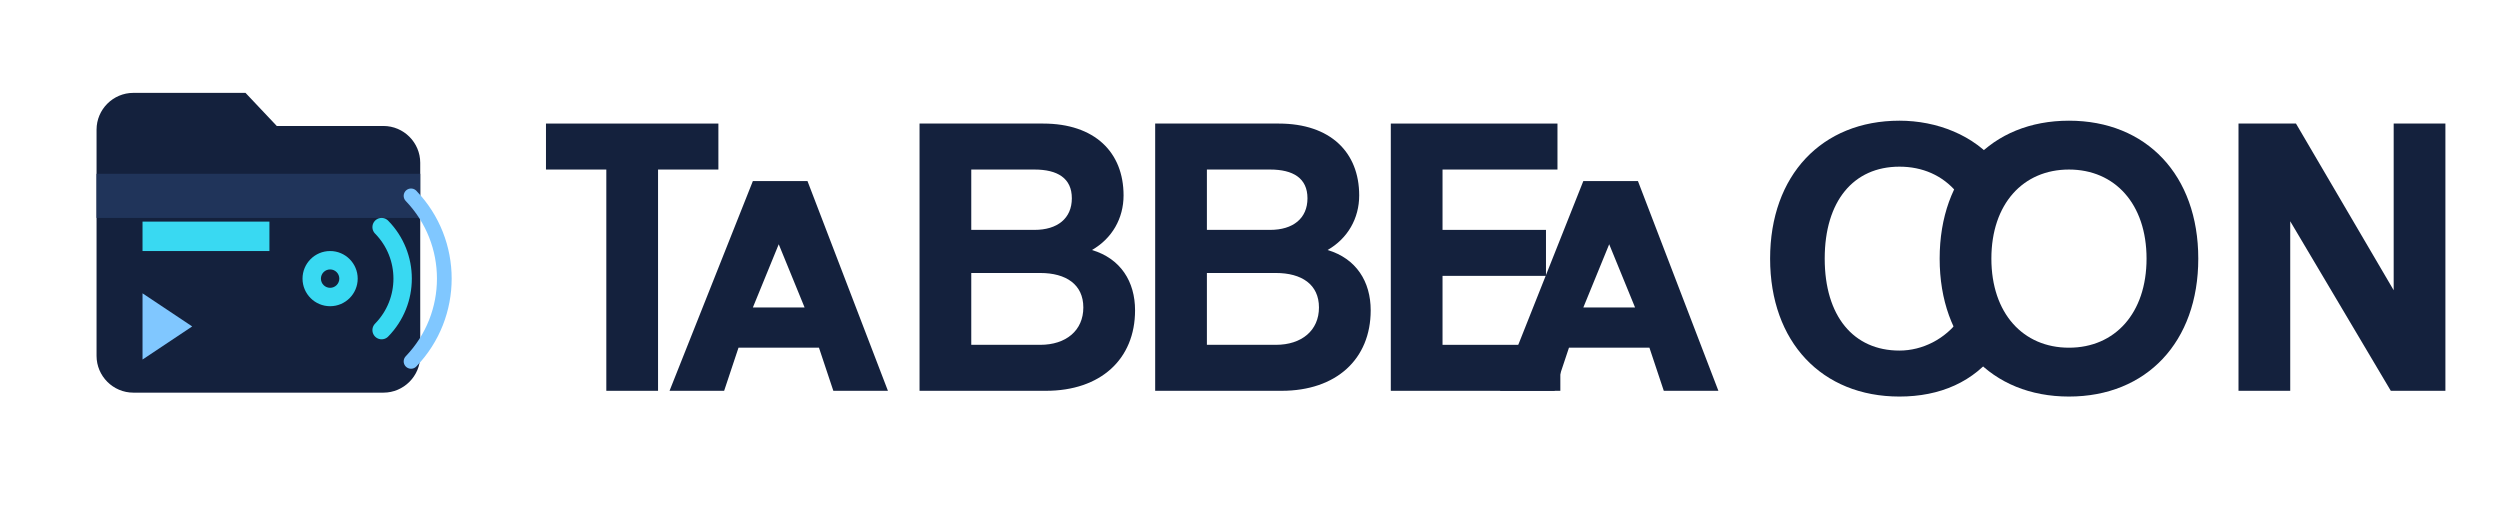
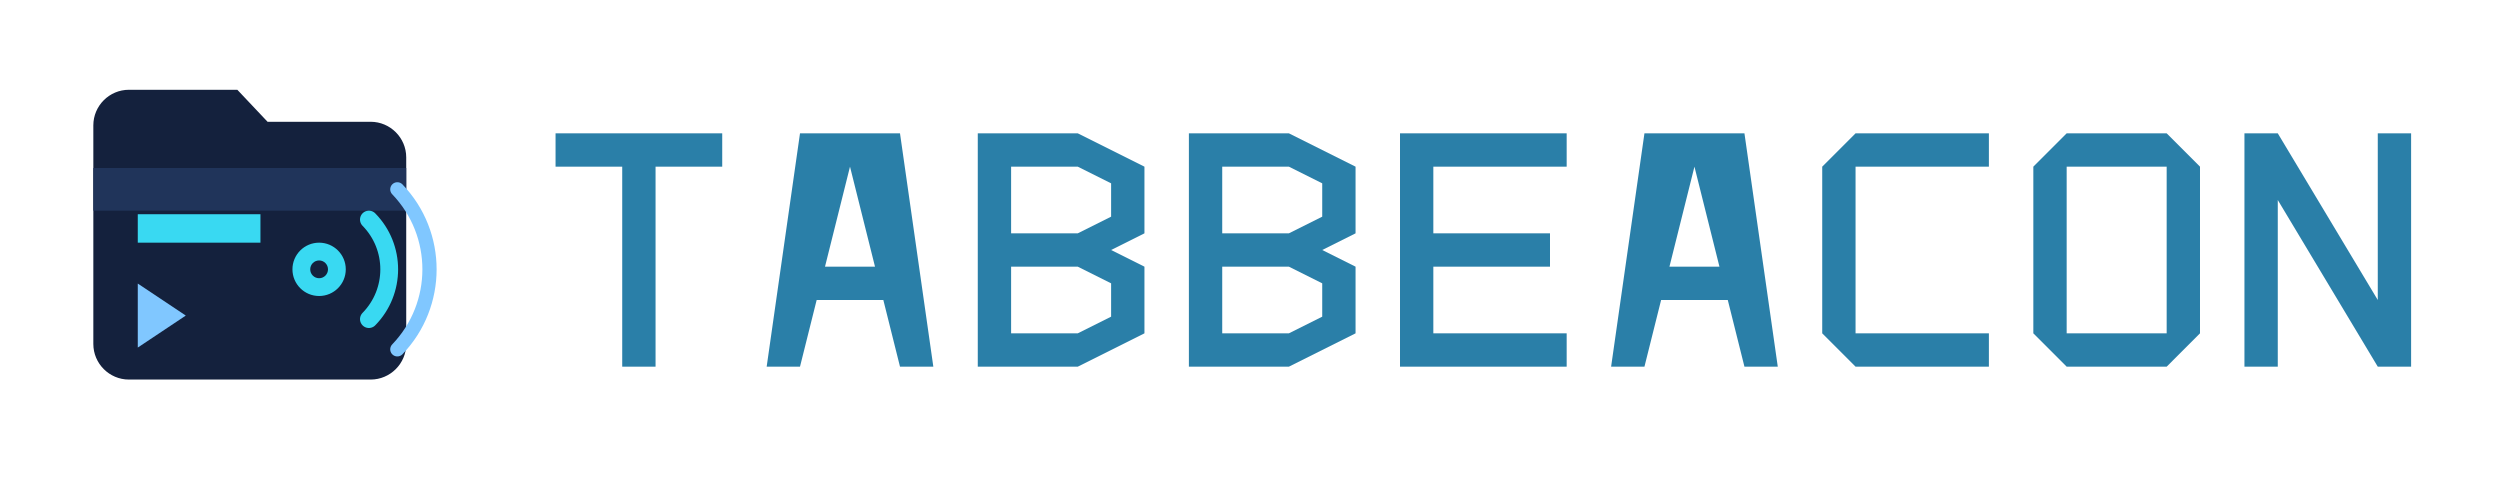
- <svg xmlns="http://www.w3.org/2000/svg" viewBox="0 0 870 180" role="img" aria-labelledby="title desc">
+ <svg xmlns="http://www.w3.org/2000/svg" viewBox="0 0 900 180" role="img" aria-labelledby="title desc">
  <g transform="translate(8 8) scale(.64)">
    <path fill="#14213D" d="M40 58c0-11 9-20 20-20h61l17 18h58c11 0 20 9 20 20v105c0 11-9 20-20 20H60c-11 0-20-9-20-20V58Z" />
    <path fill="#20345A" d="M40 82h176v24H40z" />
    <path fill="#39D9F2" d="M65 108h69v16H65z" />
    <path fill="#80C7FF" d="m65 147 27 18-27 18z" />
    <circle cx="167" cy="139" r="15" fill="#39D9F2" />
    <circle cx="167" cy="139" r="5" fill="#14213D" />
    <path fill="none" stroke="#39D9F2" stroke-linecap="round" stroke-width="10" d="M195 111a40 40 0 0 1 0 56" />
    <path fill="none" stroke="#80C7FF" stroke-linecap="round" stroke-width="8" d="M211 94a65 65 0 0 1 0 90" />
  </g>
-   <g fill="#14213D">
-     <path d="M190 43h60v16h-21v77h-18V59h-21z" />
-     <path fill-rule="evenodd" d="M262 63h19l28 73h-19l-5-15h-28l-5 15h-19l29-73Zm9 22-9 22h18l-9-22Z" />
-     <path fill-rule="evenodd" d="M320 43h43c18 0 28 10 28 25 0 8-4 15-11 19 10 3 15 11 15 21 0 17-12 28-31 28h-44V43Zm18 16v21h22c8 0 13-4 13-11s-5-10-13-10h-22Zm0 36v25h24c9 0 15-5 15-13s-6-12-15-12h-24Z" />
-     <path fill-rule="evenodd" d="M402 43h43c18 0 28 10 28 25 0 8-4 15-11 19 10 3 15 11 15 21 0 17-12 28-31 28h-44V43Zm18 16v21h22c8 0 13-4 13-11s-5-10-13-10h-22Zm0 36v25h24c9 0 15-5 15-13s-6-12-15-12h-24Z" />
-     <path fill-rule="evenodd" d="M484 43h58v16h-40v21h36v16h-36v24h41v16h-59V43Z" />
-     <path fill-rule="evenodd" d="M551 63h19l28 73h-19l-5-15h-28l-5 15h-19l29-73Zm9 22-9 22h18l-9-22Z" />
-     <path d="M681 67c-5-6-12-9-20-9-16 0-26 12-26 32s10 32 26 32c8 0 16-4 21-11l13 11c-8 11-20 16-34 16-27 0-45-19-45-48s18-48 45-48c13 0 26 5 34 15z" />
-     <path fill-rule="evenodd" d="M720 42c27 0 45 19 45 48s-18 48-45 48-45-19-45-48 18-48 45-48Zm0 17c-16 0-27 12-27 31s11 31 27 31 27-12 27-31-11-31-27-31Z" />
-     <path d="M779 43h20l34 58V43h18v93h-19l-35-59v59h-18z" />
+   <defs>
+     <path id="glyph-t" d="M0 0h60v12H36v72H24V12H0z" />
+     <path id="glyph-a" fill-rule="evenodd" d="M12 0h36l12 84H48l-6-24H18l-6 24H0zM30 12 21 48h18z" />
+     <path id="glyph-b" fill-rule="evenodd" d="M0 0h36l24 12v24L48 42l12 6v24L36 84H0zM12 12v24h24l12-6V18l-12-6zm0 36v24h24l12-6V54l-12-6z" />
+     <path id="glyph-e" d="M0 0h60v12H12v24h42v12H12v24h48v12H0z" />
+     <path id="glyph-c" d="M12 0h48v12H12v60h48v12H12L0 72V12z" />
+     <path id="glyph-o" fill-rule="evenodd" d="M12 0h36l12 12v60L48 84H12L0 72V12zM12 12v60h36V12z" />
+     <path id="glyph-n" d="M0 84V0h12l36 60V0h12v84H48L12 24v60z" />
+   </defs>
+   <g fill="#2A7FA8" transform="translate(200 48)" data-grid-unit="12" data-cap-height="84" data-baseline-y="132" data-glyph-cell-width="60" data-glyph-advance="76" data-inter-glyph-gap="16" aria-label="TABBEACON">
+     <use href="#glyph-t" x="0" data-glyph="T" data-cell-start="0" data-cell-end="60" />
+     <use href="#glyph-a" x="76" data-glyph="A" data-cell-start="76" data-cell-end="136" />
+     <use href="#glyph-b" x="152" data-glyph="B" data-cell-start="152" data-cell-end="212" />
+     <use href="#glyph-b" x="228" data-glyph="B" data-cell-start="228" data-cell-end="288" />
+     <use href="#glyph-e" x="304" data-glyph="E" data-cell-start="304" data-cell-end="364" />
+     <use href="#glyph-a" x="380" data-glyph="A" data-cell-start="380" data-cell-end="440" />
+     <use href="#glyph-c" x="456" data-glyph="C" data-cell-start="456" data-cell-end="516" />
+     <use href="#glyph-o" x="532" data-glyph="O" data-cell-start="532" data-cell-end="592" />
+     <use href="#glyph-n" x="608" data-glyph="N" data-cell-start="608" data-cell-end="668" />
  </g>
</svg>
